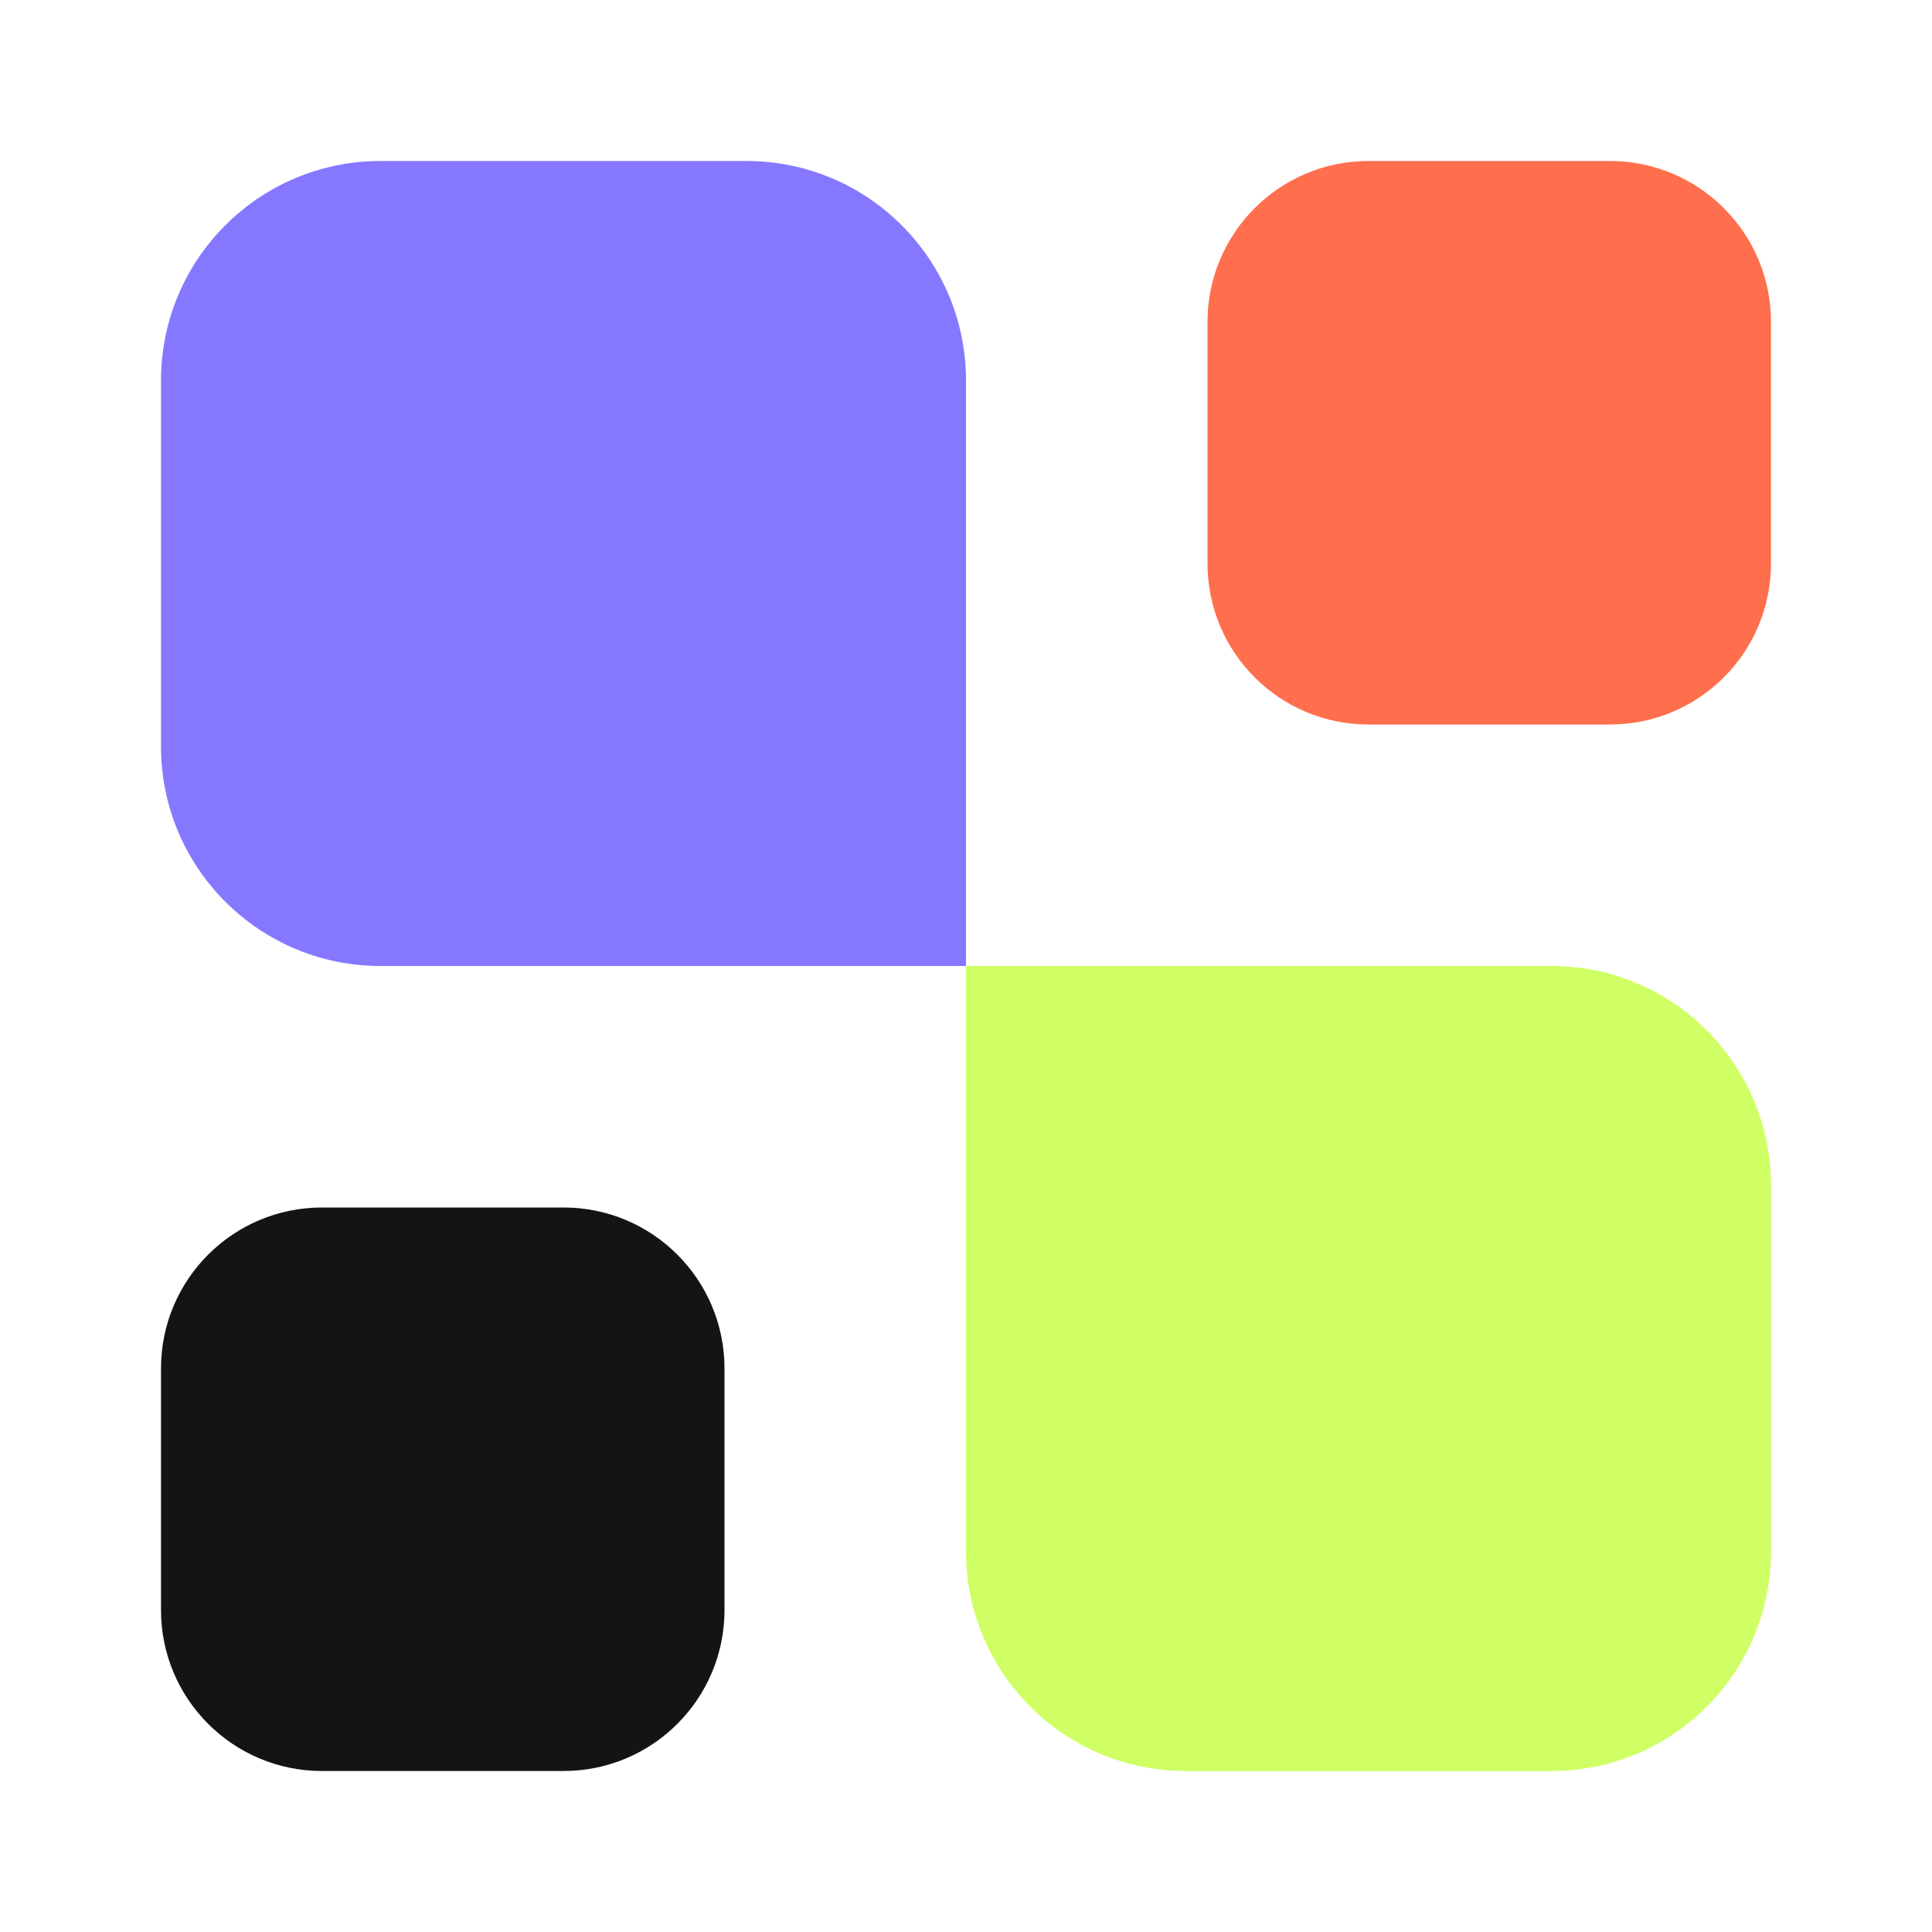
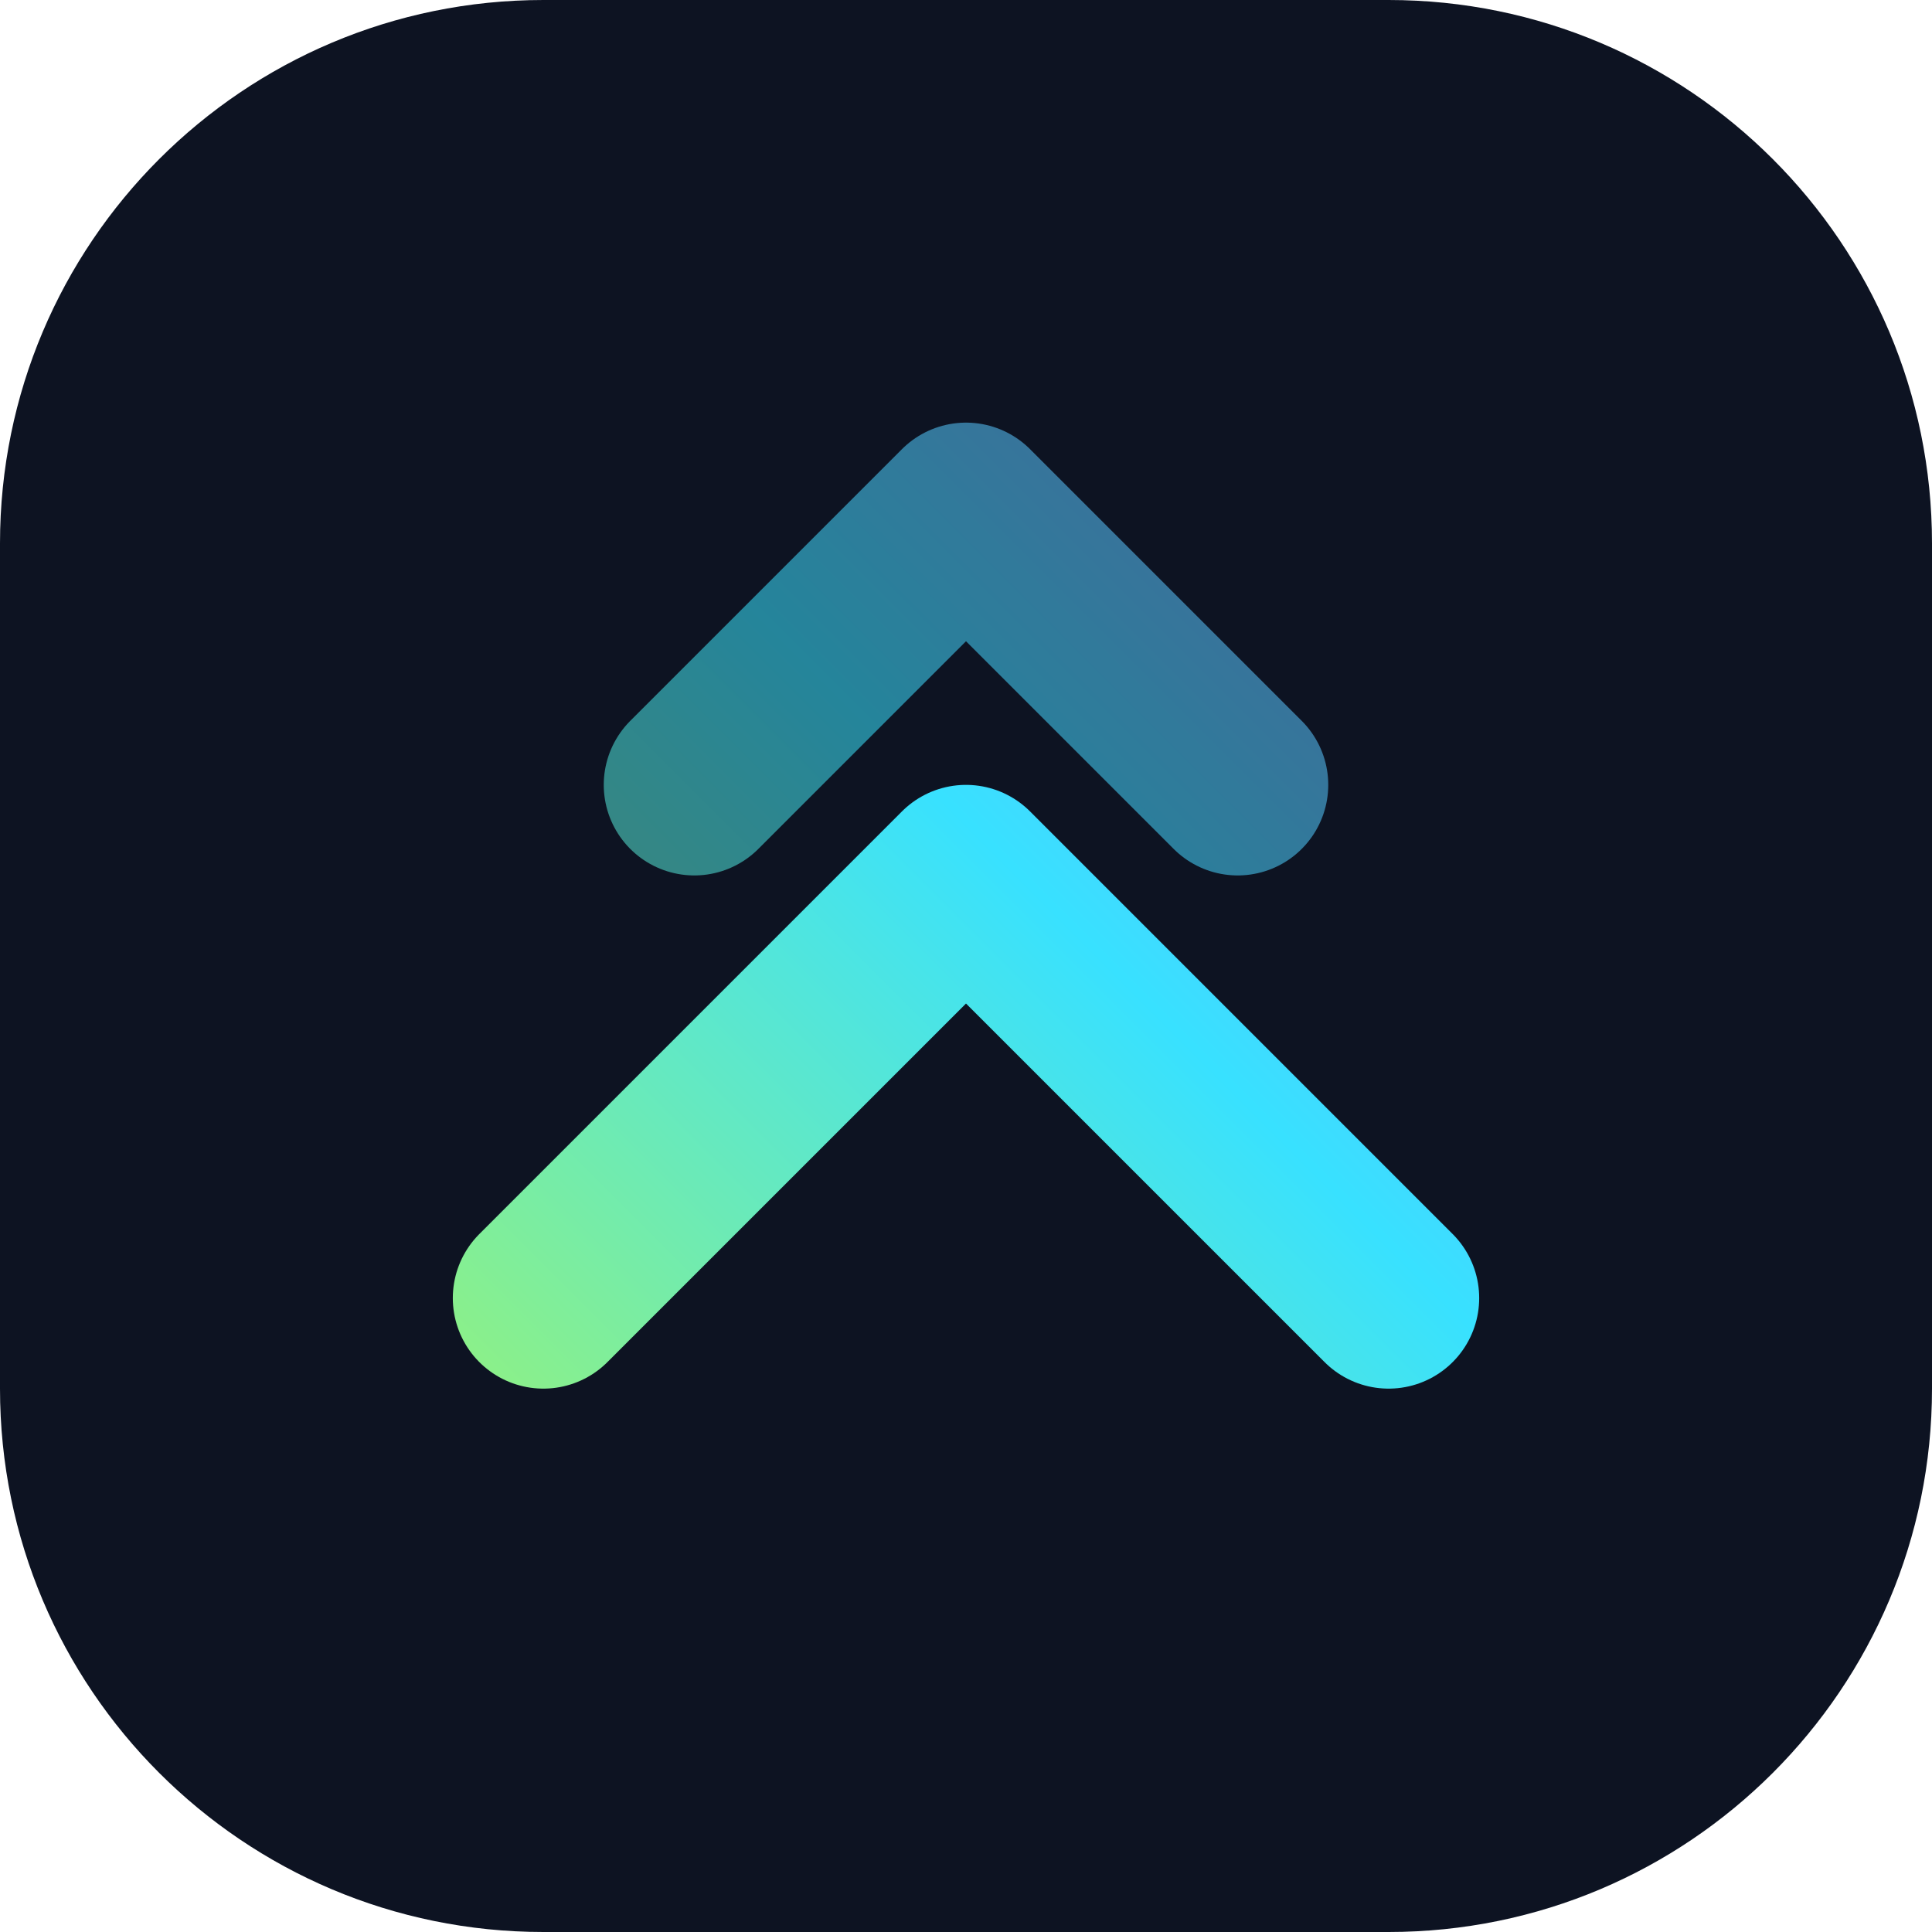
- <svg xmlns="http://www.w3.org/2000/svg" width="24" height="24" viewBox="0 0 24 24" fill="none">
-   <path d="M22 19.273C22 20.779 20.779 22 19.273 22H14.727C13.221 22 12 20.779 12 19.273V12H19.273C20.779 12 22 13.221 22 14.727V19.273Z" fill="#CFFF64" />
-   <path d="M20 2C21.105 2 22 2.895 22 4V7C22 8.105 21.105 9 20 9H17C15.895 9 15 8.105 15 7V4C15 2.895 15.895 2 17 2H20Z" fill="#FF6F4E" />
-   <path d="M7 15C8.105 15 9 15.895 9 17V20C9 21.105 8.105 22 7 22H4C2.895 22 2 21.105 2 20V17C2 15.895 2.895 15 4 15H7Z" fill="#141415" />
-   <path d="M12 12H4.727C3.221 12 2 10.779 2 9.273V4.727C2 3.221 3.221 2 4.727 2H9.273C10.779 2 12 3.221 12 4.727V12Z" fill="#8578FF" />
+ <svg xmlns="http://www.w3.org/2000/svg" width="32" height="32" viewBox="0 0 32 32" fill="none">
+   <defs>
+     <linearGradient id="g" x1="4" y1="28" x2="28" y2="4" gradientUnits="userSpaceOnUse">
+       <stop offset="0" stop-color="#b8f84a" />
+       <stop offset="0.55" stop-color="#38e1ff" />
+       <stop offset="1" stop-color="#9b8bff" />
+     </linearGradient>
+   </defs>
+   <rect width="32" height="32" rx="9" fill="#0d1322" />
+   <path d="M9 21.5 16 14.5l7 7" stroke="url(#g)" stroke-width="3" stroke-linecap="round" stroke-linejoin="round" />
+   <path d="M11.5 13 16 8.5l4.5 4.5" stroke="url(#g)" stroke-width="3" stroke-linecap="round" stroke-linejoin="round" opacity="0.55" />
</svg>
